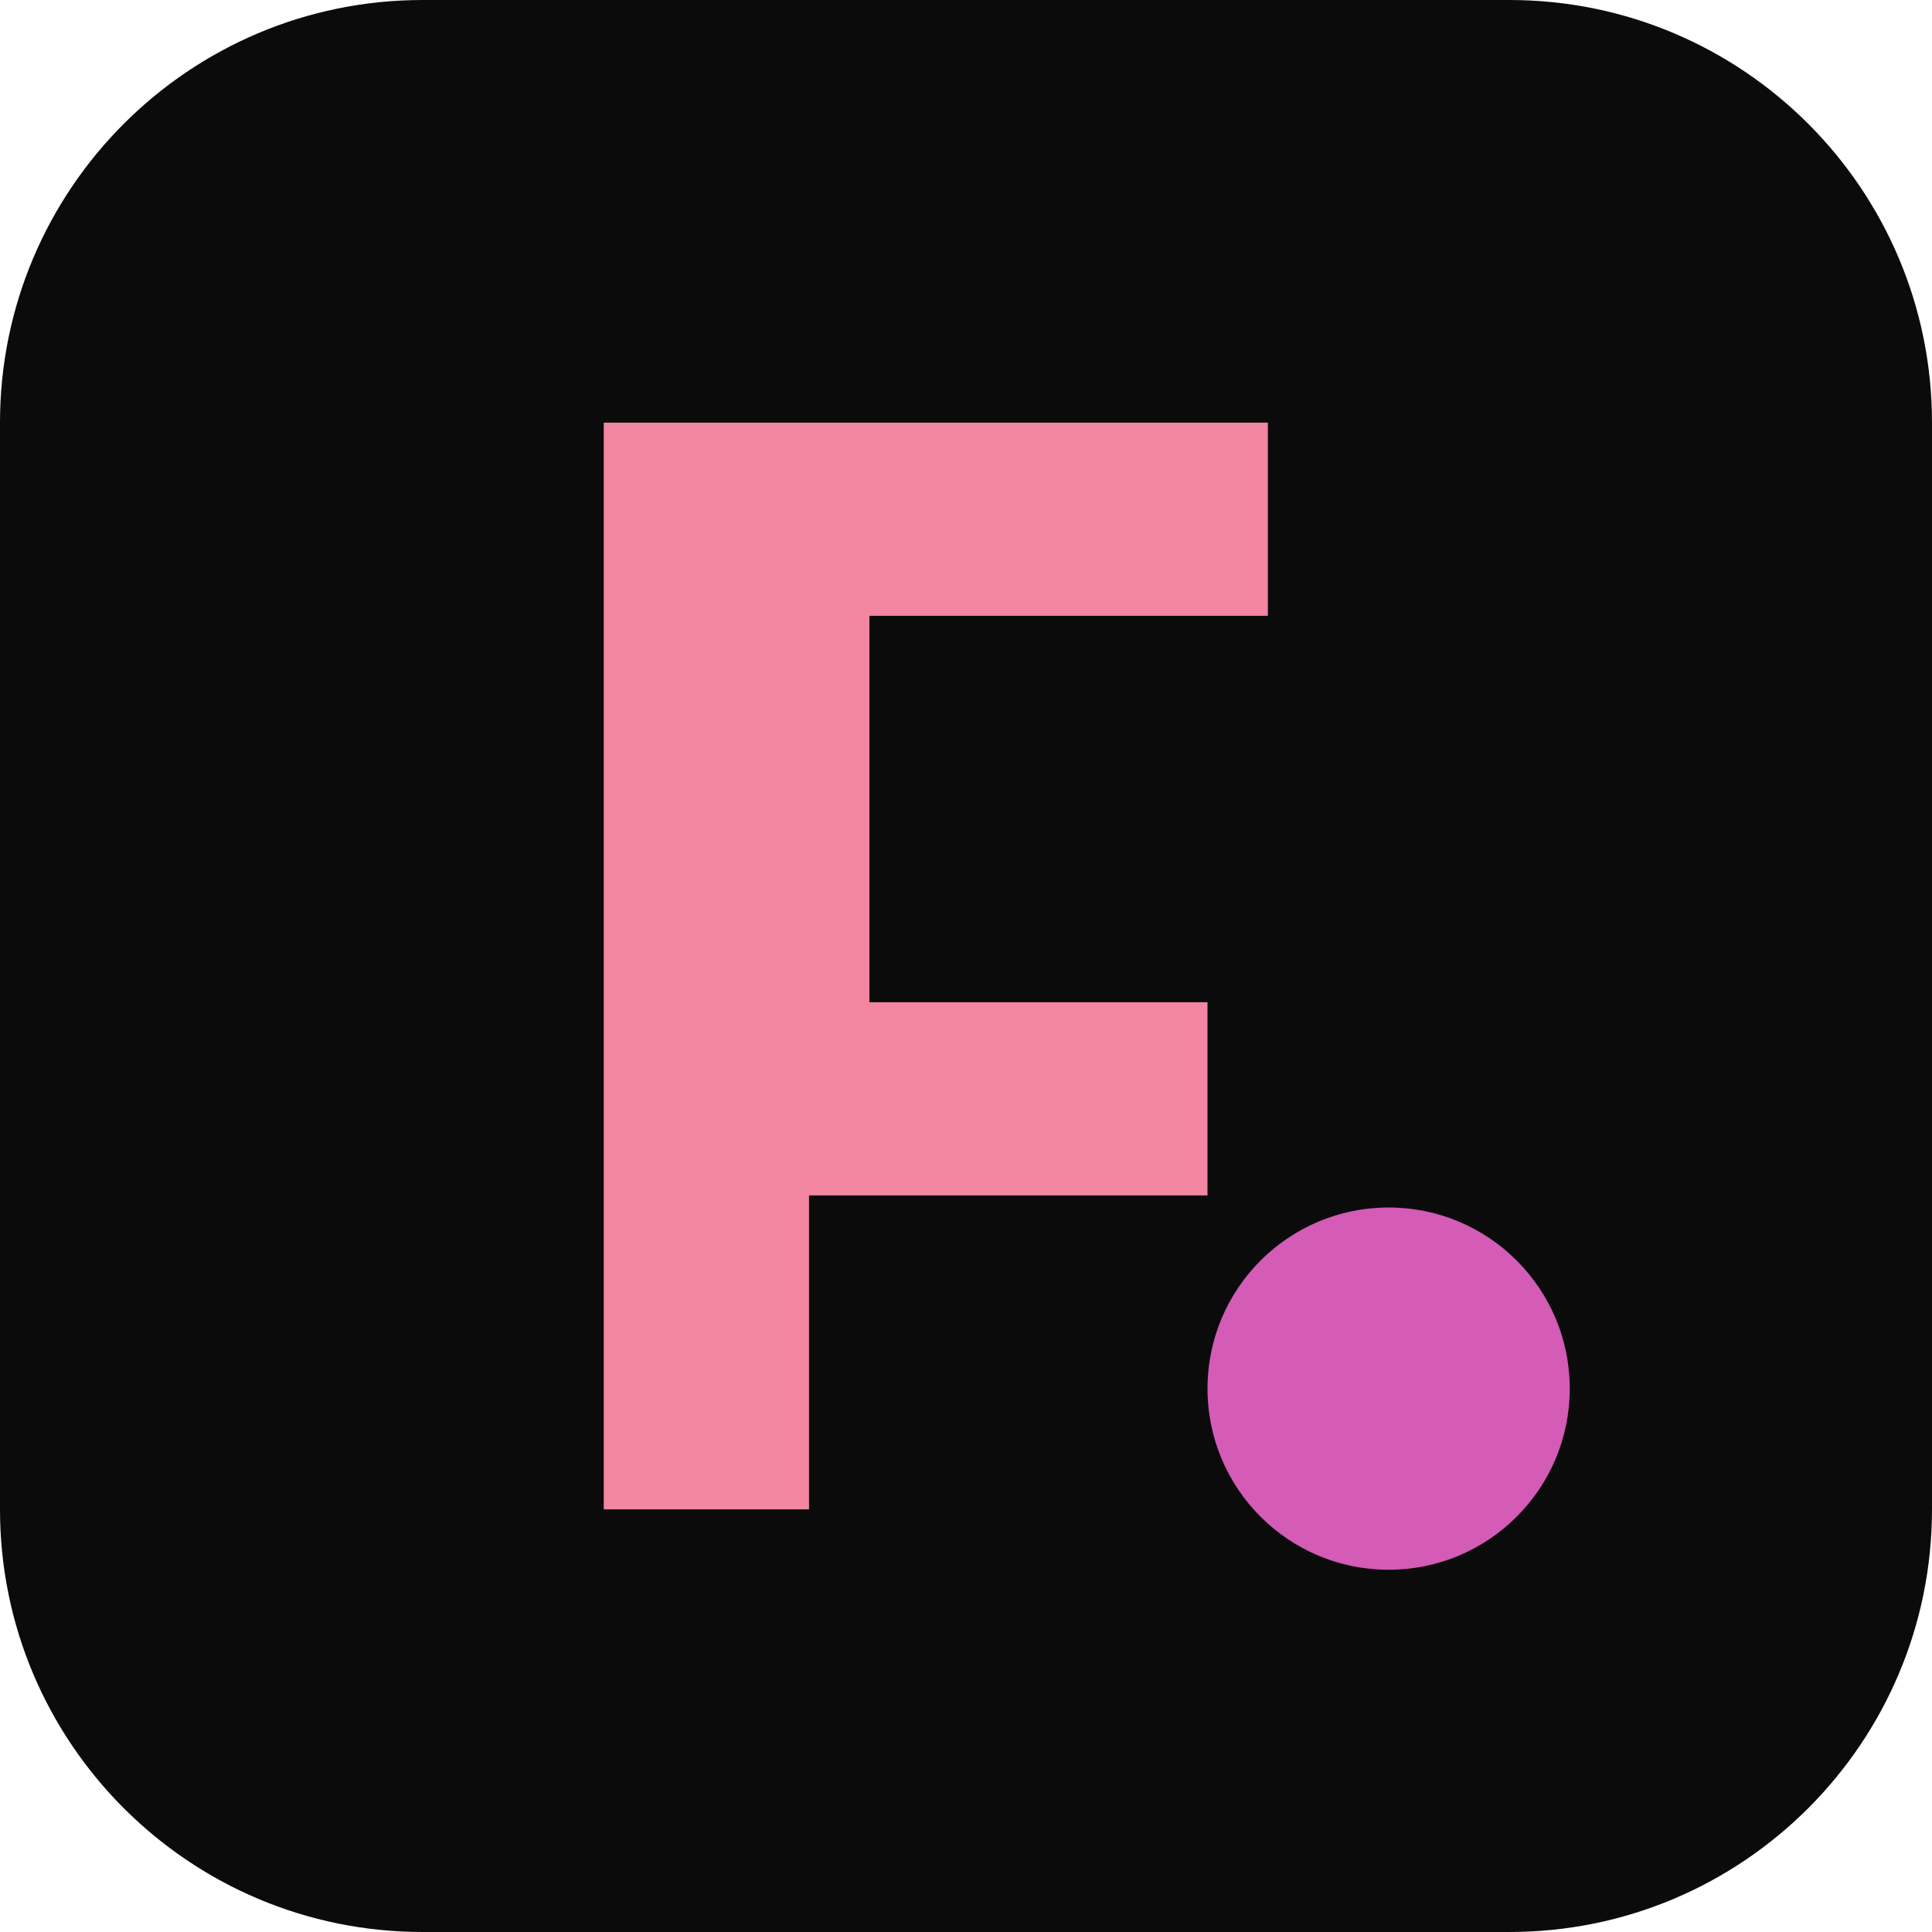
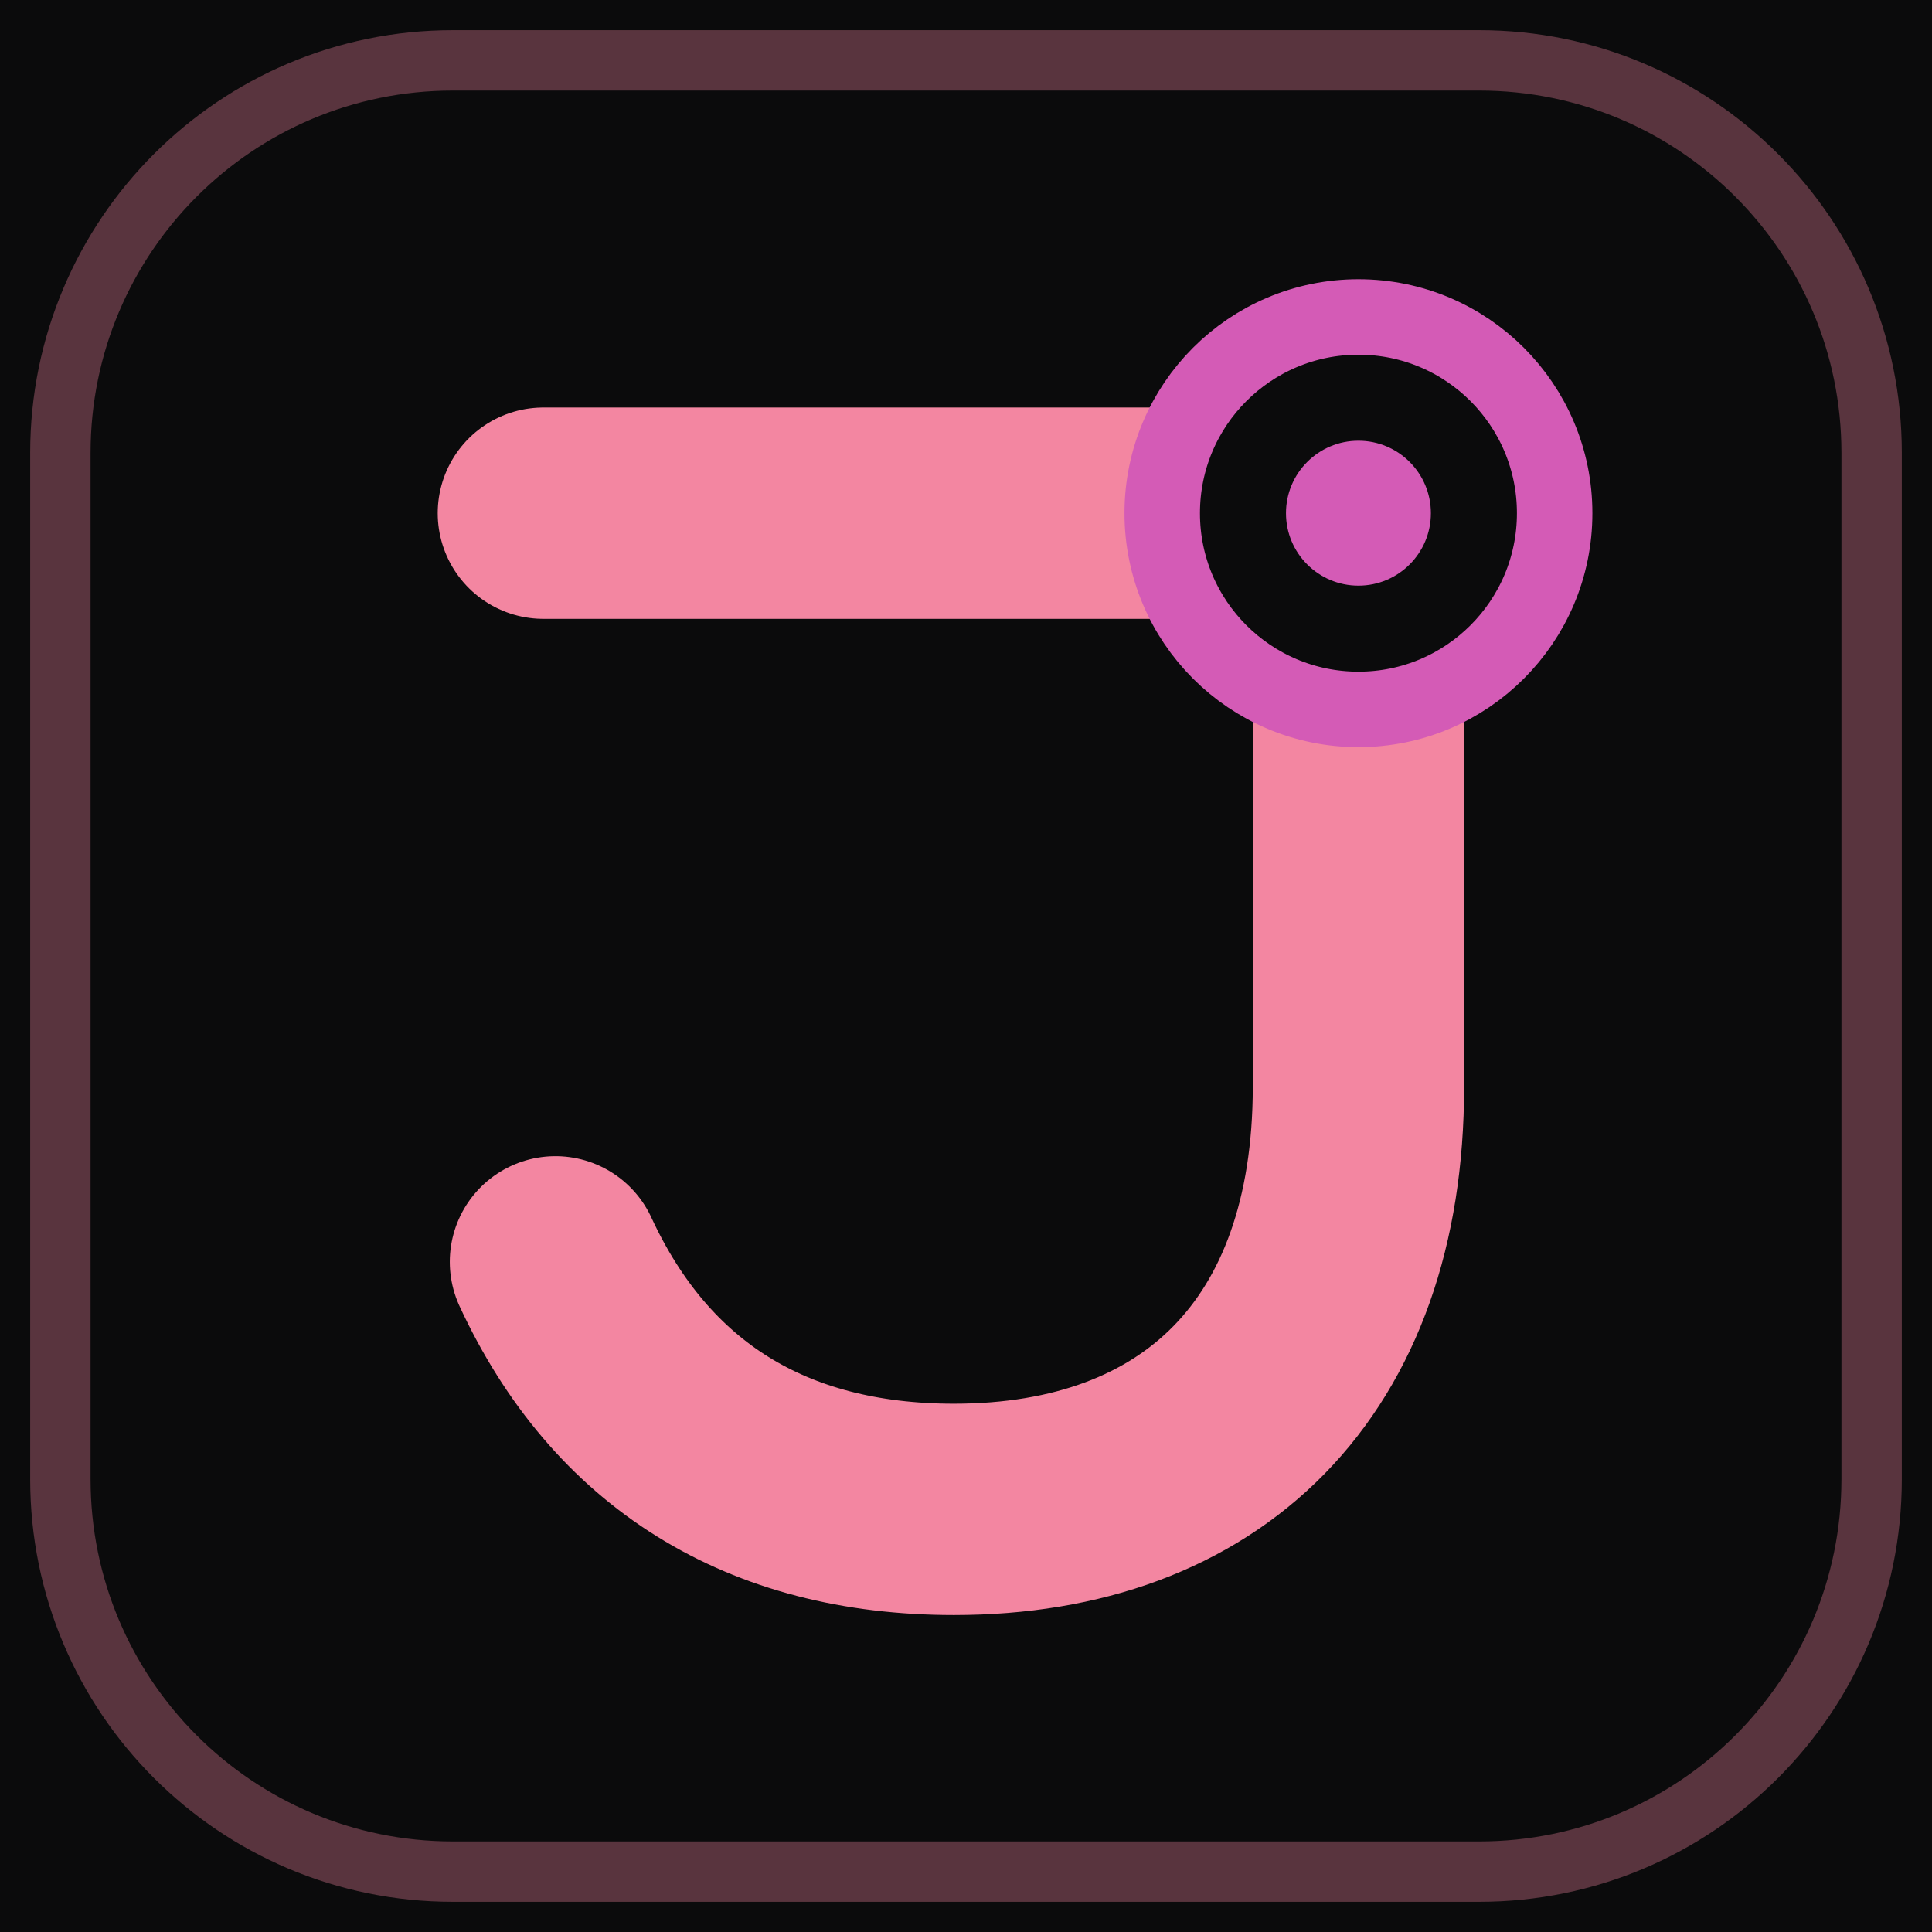
- <svg xmlns="http://www.w3.org/2000/svg" viewBox="0 0 64 64" width="64" height="64" role="img" aria-label="JevHunt">
-   <rect width="64" height="64" rx="14" fill="#0B0B0C" />
-   <path d="M20 14h22v6.4H28.8v12.8H40v6.4H26.8V50H20z" fill="#F386A1" />
-   <circle cx="46" cy="46" r="6" fill="#D45BB6" />
+ <svg xmlns="http://www.w3.org/2000/svg" viewBox="0 0 64 64" width="512" height="512" role="img" aria-label="JevHunt J target mark">
+   <rect width="64" height="64" fill="#0B0B0C" />
+   <rect x="2" y="2" width="60" height="60" rx="13" fill="none" stroke="#F386A1" stroke-width="2" stroke-opacity=".34" />
+   <path d="M18 17h27v19c0 9-5.2 14-13.4 14-6.2 0-10.7-2.8-13.2-8.2" fill="none" stroke="#F386A1" stroke-width="7" stroke-linecap="round" stroke-linejoin="round" />
+   <circle cx="45" cy="17" r="6.5" fill="#0B0B0C" stroke="#D45BB6" stroke-width="2.5" />
+   <circle cx="45" cy="17" r="2.4" fill="#D45BB6" />
</svg>
